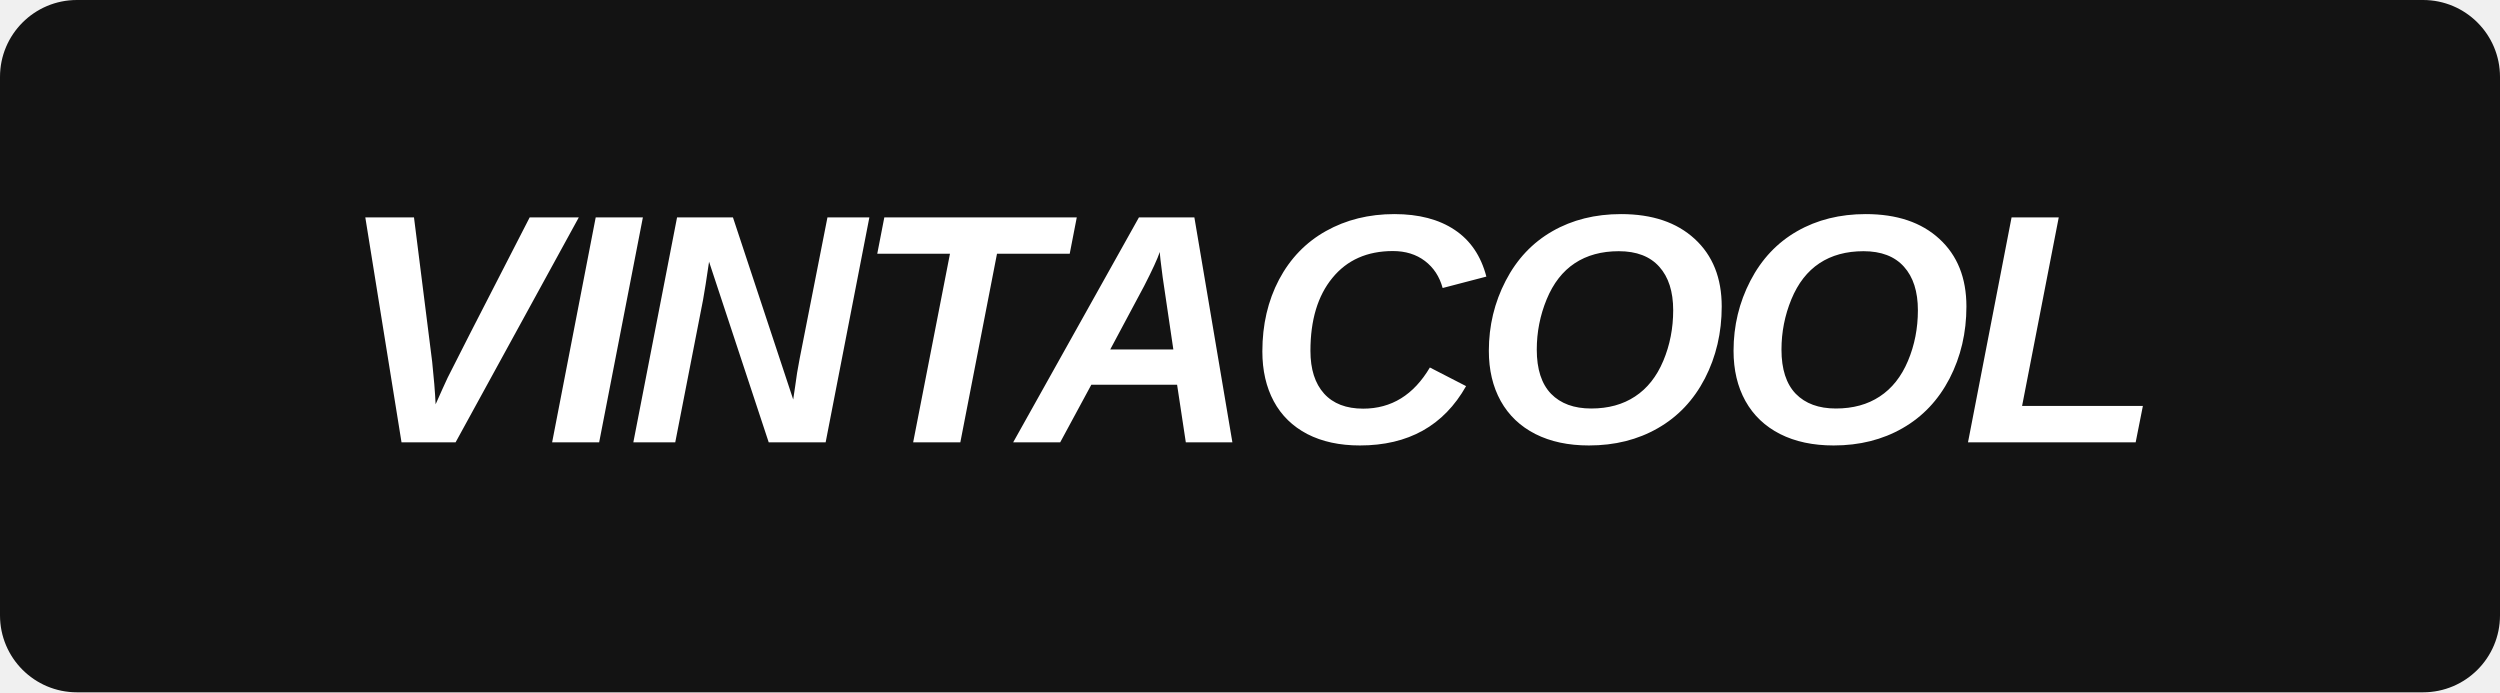
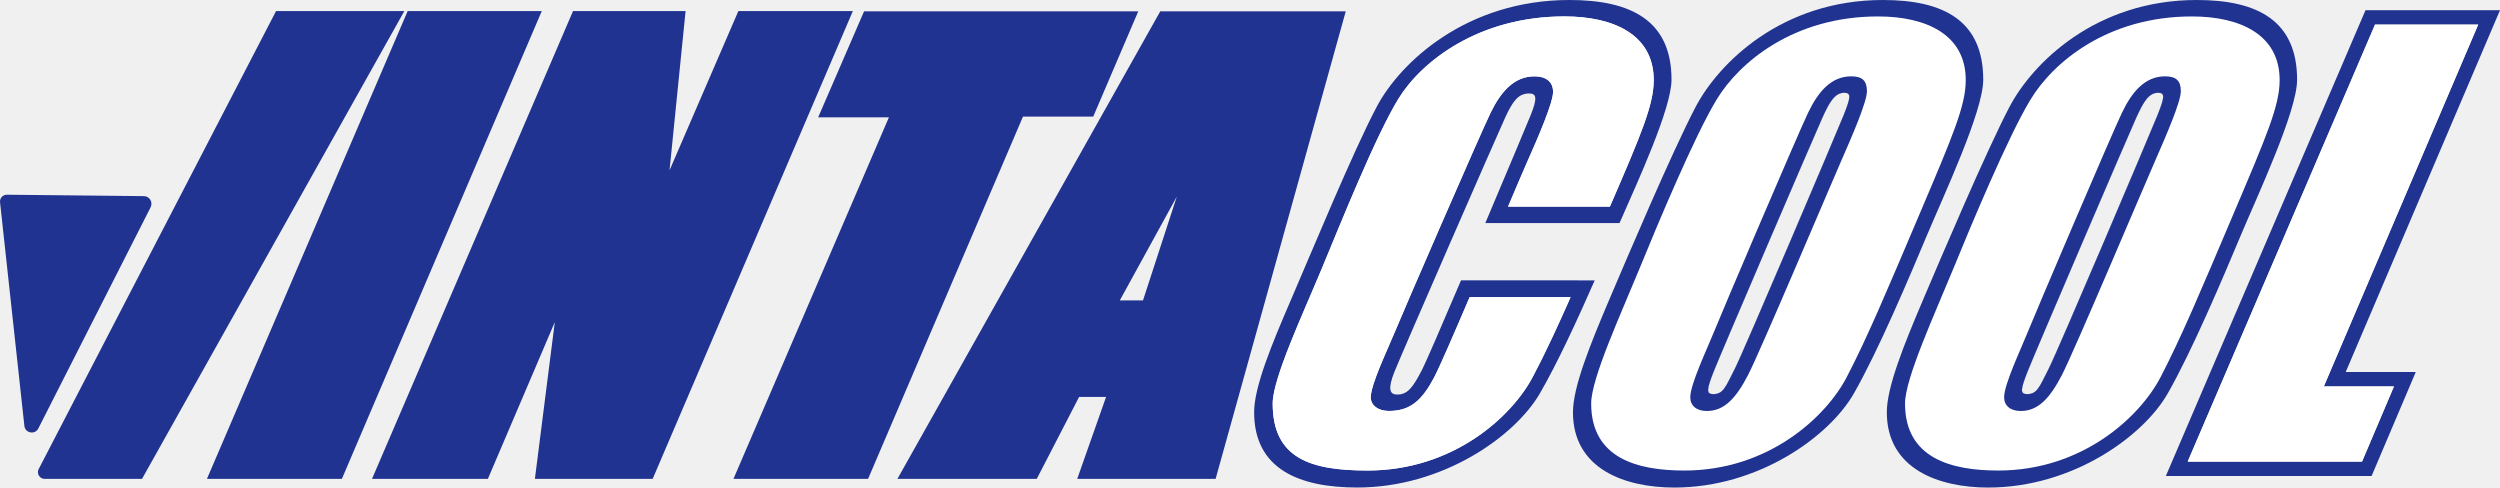
- <svg xmlns="http://www.w3.org/2000/svg" viewBox="0 0 260 72" role="img" aria-labelledby="title">
-   <rect width="260" height="72" rx="8" fill="#131313" />
-   <text x="130" y="46" text-anchor="middle" font-family="Montserrat, Helvetica Neue, Arial, sans-serif" font-size="34" font-weight="900" font-style="italic" letter-spacing="-1" fill="#FFFFFF">
-     VINTACOOL
-   </text>
+ <svg xmlns="http://www.w3.org/2000/svg" id="Layer_1" data-name="Layer 1" viewBox="0 0 693.31 135.21">
+   <defs>
+     <style>
+       .cls-1 {
+         fill: #fff;
+       }
+ 
+       .cls-2 {
+         fill: #203391;
+       }
+     </style>
+   </defs>
+   <path class="cls-2" d="M609.22,0c-28.01,0-45.59,17.47-52.02,29.79s-18.67,41.07-23.94,53.46c-5.27,12.4-10,24.1-10,31.08,0,15.8,14.49,20.88,28.1,20.88,23.37,0,43-14.18,49.8-26.09,6.81-11.91,15.43-32.33,20.19-43.68,4.77-11.34,15.69-34.6,15.69-43.31,0-16.36-10.92-22.13-27.82-22.13ZM562.18,109.3c-2.04,0-1.79-1.34,0-5.98,1.79-4.63,28.26-66.29,30.25-70.68,2-4.39,3.46-6.91,6.06-6.91,1.95,0,1.87,1.14-.2,6.3-2.08,5.17-27.65,65.39-30.18,70.32-2.52,4.92-3.13,6.95-5.93,6.95Z" />
+   <path class="cls-2" d="M522.18,0c-28.02,0-45.59,17.47-52.02,29.79s-18.67,41.07-23.94,53.46c-5.27,12.4-10,24.1-10,31.08,0,15.8,14.49,20.88,28.1,20.88,23.37,0,42.99-14.18,49.8-26.09s15.43-32.33,20.19-43.68c4.77-11.34,15.69-34.6,15.69-43.31,0-16.36-10.92-22.13-27.82-22.13ZM475.13,109.3c-2.03,0-1.79-1.34,0-5.98,1.79-4.63,28.27-66.29,30.26-70.68s3.46-6.91,6.06-6.91c1.95,0,1.87,1.14-.2,6.3-2.08,5.17-27.66,65.39-30.18,70.32-2.52,4.92-3.13,6.95-5.94,6.95Z" />
+   <g>
+     <path class="cls-2" d="M76.56,3.06L10.73,130.08c-.64,1.24.26,2.73,1.66,2.73h26.99L112.14,3.06h-35.58Z" />
+     <polygon class="cls-2" points="113.06 3.06 57.39 132.8 94.81 132.8 150.25 3.06 113.06 3.06" />
+     <polygon class="cls-2" points="204.77 3.06 185.68 47.23 190.13 3.06 158.92 3.06 103.17 132.8 135.3 132.8 153.86 89.33 148.34 132.8 181 132.8 236.52 3.06 204.77 3.06" />
+     <polygon class="cls-2" points="303.18 32.33 315.67 3.14 239.63 3.14 226.9 32.53 246.52 32.53 203.41 132.8 240.74 132.8 283.7 32.33 303.18 32.33" />
+     <path class="cls-2" d="M321.77,3.14l-72.89,129.66h38.64l11.74-22.72h7.48l-8,22.72h38.38L373.21,3.14h-51.44ZM316.98,83.31h-6.43l15.81-28.8-9.38,28.8Z" />
+     <path class="cls-2" d="M41.77,57.46c.71-1.4-.3-3.05-1.86-3.07l-38.01-.39c-1.13-.01-2.01.96-1.89,2.08l6.75,62.03c.22,2.03,2.95,2.53,3.87.71l31.15-61.36Z" />
+   </g>
+   <path class="cls-2" d="M693.31,2.83h-37.3l-55.37,129.18h57.06l12.25-28.84h-19.43L693.31,2.83ZM663.9,107.17l-8.85,20.84h-48.35l51.95-121.18h28.61l-42.8,100.33h19.44Z" />
+   <path class="cls-1" d="M607.85,4.56c-23.38,0-38.47,12.71-44.72,23.02-6.26,10.3-16.57,35.06-21.55,47.23-4.99,12.17-13.27,30.16-13.27,37.09,0,15.23,12.85,18.59,25.86,18.59,23.32,0,39.29-14.87,45.03-25.94,5.75-11.07,10.82-23.15,20.11-45.03,9.3-21.89,12.89-30.21,12.89-37.32,0-12.52-10.82-17.64-24.35-17.64ZM562.18,109.3c-2.04,0-1.79-1.34,0-5.98,1.79-4.63,28.26-66.29,30.25-70.68,2-4.39,3.46-6.91,6.06-6.91,1.95,0,1.87,1.14-.2,6.3-2.08,5.17-27.65,65.39-30.18,70.32-2.52,4.92-3.13,6.95-5.93,6.95Z" />
+   <path class="cls-2" d="M600.44,21.17c-5.61,0-9.19,4.31-11.95,10.05-2.77,5.73-24.2,56-26.15,60.88-1.95,4.88-6.55,14.47-6.55,18.09,0,2.24,1.67,3.79,4.6,3.79,4.88,0,8.13-3.62,11.42-9.97,3.3-6.34,22.57-51.93,25.79-59.25,3.21-7.32,7.2-16.55,7.2-19.48s-1.35-4.11-4.36-4.11ZM598.29,32.03c-2.08,5.17-27.65,65.39-30.18,70.32-2.52,4.92-3.13,6.95-5.93,6.95-2.04,0-1.79-1.34,0-5.98,1.79-4.63,28.26-66.29,30.25-70.68,2-4.39,3.46-6.91,6.06-6.91,1.95,0,1.87,1.14-.2,6.3Z" />
+   <path class="cls-1" d="M520.81,4.56c-23.38,0-38.47,12.71-44.73,23.02-6.25,10.3-16.56,35.06-21.54,47.23-4.99,12.17-13.27,30.16-13.27,37.09,0,15.23,12.84,18.59,25.86,18.59,23.32,0,39.29-14.87,45.03-25.94,5.75-11.07,10.82-23.15,20.11-45.03,9.3-21.89,12.88-30.21,12.88-37.32,0-12.52-10.81-17.64-24.34-17.64ZM475.13,109.3c-2.03,0-1.79-1.34,0-5.98,1.79-4.63,28.27-66.29,30.26-70.68s3.46-6.91,6.06-6.91c1.95,0,1.87,1.14-.2,6.3-2.08,5.17-27.66,65.39-30.18,70.32-2.52,4.92-3.13,6.95-5.94,6.95Z" />
+   <path class="cls-2" d="M513.4,21.17c-5.61,0-9.19,4.31-11.95,10.05-2.77,5.73-24.2,56-26.15,60.88-1.96,4.88-6.55,14.47-6.55,18.09,0,2.24,1.67,3.79,4.59,3.79,4.88,0,8.14-3.62,11.43-9.97,3.3-6.34,22.57-51.93,25.78-59.25,3.22-7.32,7.2-16.55,7.2-19.48s-1.34-4.11-4.35-4.11ZM511.25,32.03c-2.08,5.17-27.66,65.39-30.18,70.32-2.52,4.92-3.13,6.95-5.94,6.95-2.03,0-1.79-1.34,0-5.98,1.79-4.63,28.27-66.29,30.26-70.68s3.46-6.91,6.06-6.91c1.95,0,1.87,1.14-.2,6.3Z" />
+   <g>
+     <path class="cls-2" d="M435.25,0c-28.5,0-46.88,17.23-53.42,29.55-6.54,12.32-18.5,41.3-23.86,53.7-5.36,12.4-10.17,24.1-10.17,31.07,0,15.81,12.55,20.88,28.58,20.88,23.77,0,43.73-14.18,50.66-26.09,4.83-8.3,10.55-20.73,15.21-31.35h-4.65c-4.91,11.24-8.57,19.25-12.55,26.78-5.84,11.07-22.09,25.94-45.81,25.94-15.85,0-26.3-3.36-26.3-18.59,0-6.93,8.42-24.93,13.49-37.09s15.06-37.16,21.42-47.47c6.36-10.31,22.21-22.78,45.99-22.78,13.77,0,24.77,5.12,24.77,17.64,0,6.86-3.4,14.86-12.15,35.11h-28.25c2.46-5.81,4.4-10.37,5.26-12.29,3.27-7.32,7.23-16.59,7.23-19.52s-2.08-4.33-5.14-4.33c-5.71,0-9.35,4.31-12.16,10.04-2.81,5.73-24.61,56-26.6,60.88-1.99,4.88-6.66,14.48-6.66,18.1,0,2.24,2.05,3.78,5.03,3.78,6.02,0,9.24-3.03,12.59-9.38,1.37-2.59,5.35-11.75,9.81-22.19,0,0,0,0,0,0h28c.66-1.49,1.34-3.03,2.04-4.65h-32.43c-5.28,12.38-9.83,22.93-10.84,24.87-2.56,4.92-4.01,6.81-6.87,6.81-2.07,0-2.65-1.49-.83-6.13,1.82-4.64,28.75-66.29,30.78-70.68,2.03-4.39,3.56-6.69,6.64-6.69,1.99,0,2.44,1.1.33,6.26-.93,2.29-6.43,15.38-12.48,29.69h37.22c5.32-12.1,14.42-31.89,14.42-39.78C463.55,5.77,452.44,0,435.25,0Z" />
+     <path class="cls-1" d="M418.22,57.31h28.25c8.75-20.25,12.15-28.25,12.15-35.11,0-12.52-11-17.64-24.77-17.64-23.78,0-39.63,12.47-45.99,22.78-6.36,10.31-16.35,35.3-21.42,47.47s-13.49,30.16-13.49,37.09c0,15.23,10.45,18.59,26.3,18.59,23.72,0,39.97-14.87,45.81-25.94,3.41-6.45,6.58-13.26,10.51-22.13h-28c-4.46,10.44-8.44,19.6-9.8,22.18-3.35,6.34-6.57,9.38-12.59,9.38-2.98,0-5.03-1.55-5.03-3.78,0-3.62,4.67-13.22,6.66-18.1,1.99-4.88,23.79-55.14,26.6-60.88,2.81-5.73,6.45-10.04,12.16-10.04,3.06,0,5.14,1.4,5.14,4.33s-3.97,12.2-7.23,19.52c-.86,1.92-2.8,6.48-5.26,12.29Z" />
+   </g>
+   <polygon class="cls-1" points="663.9 107.17 655.05 128.01 606.7 128.01 658.65 6.83 687.26 6.83 644.45 107.17 663.9 107.17" />
</svg>
